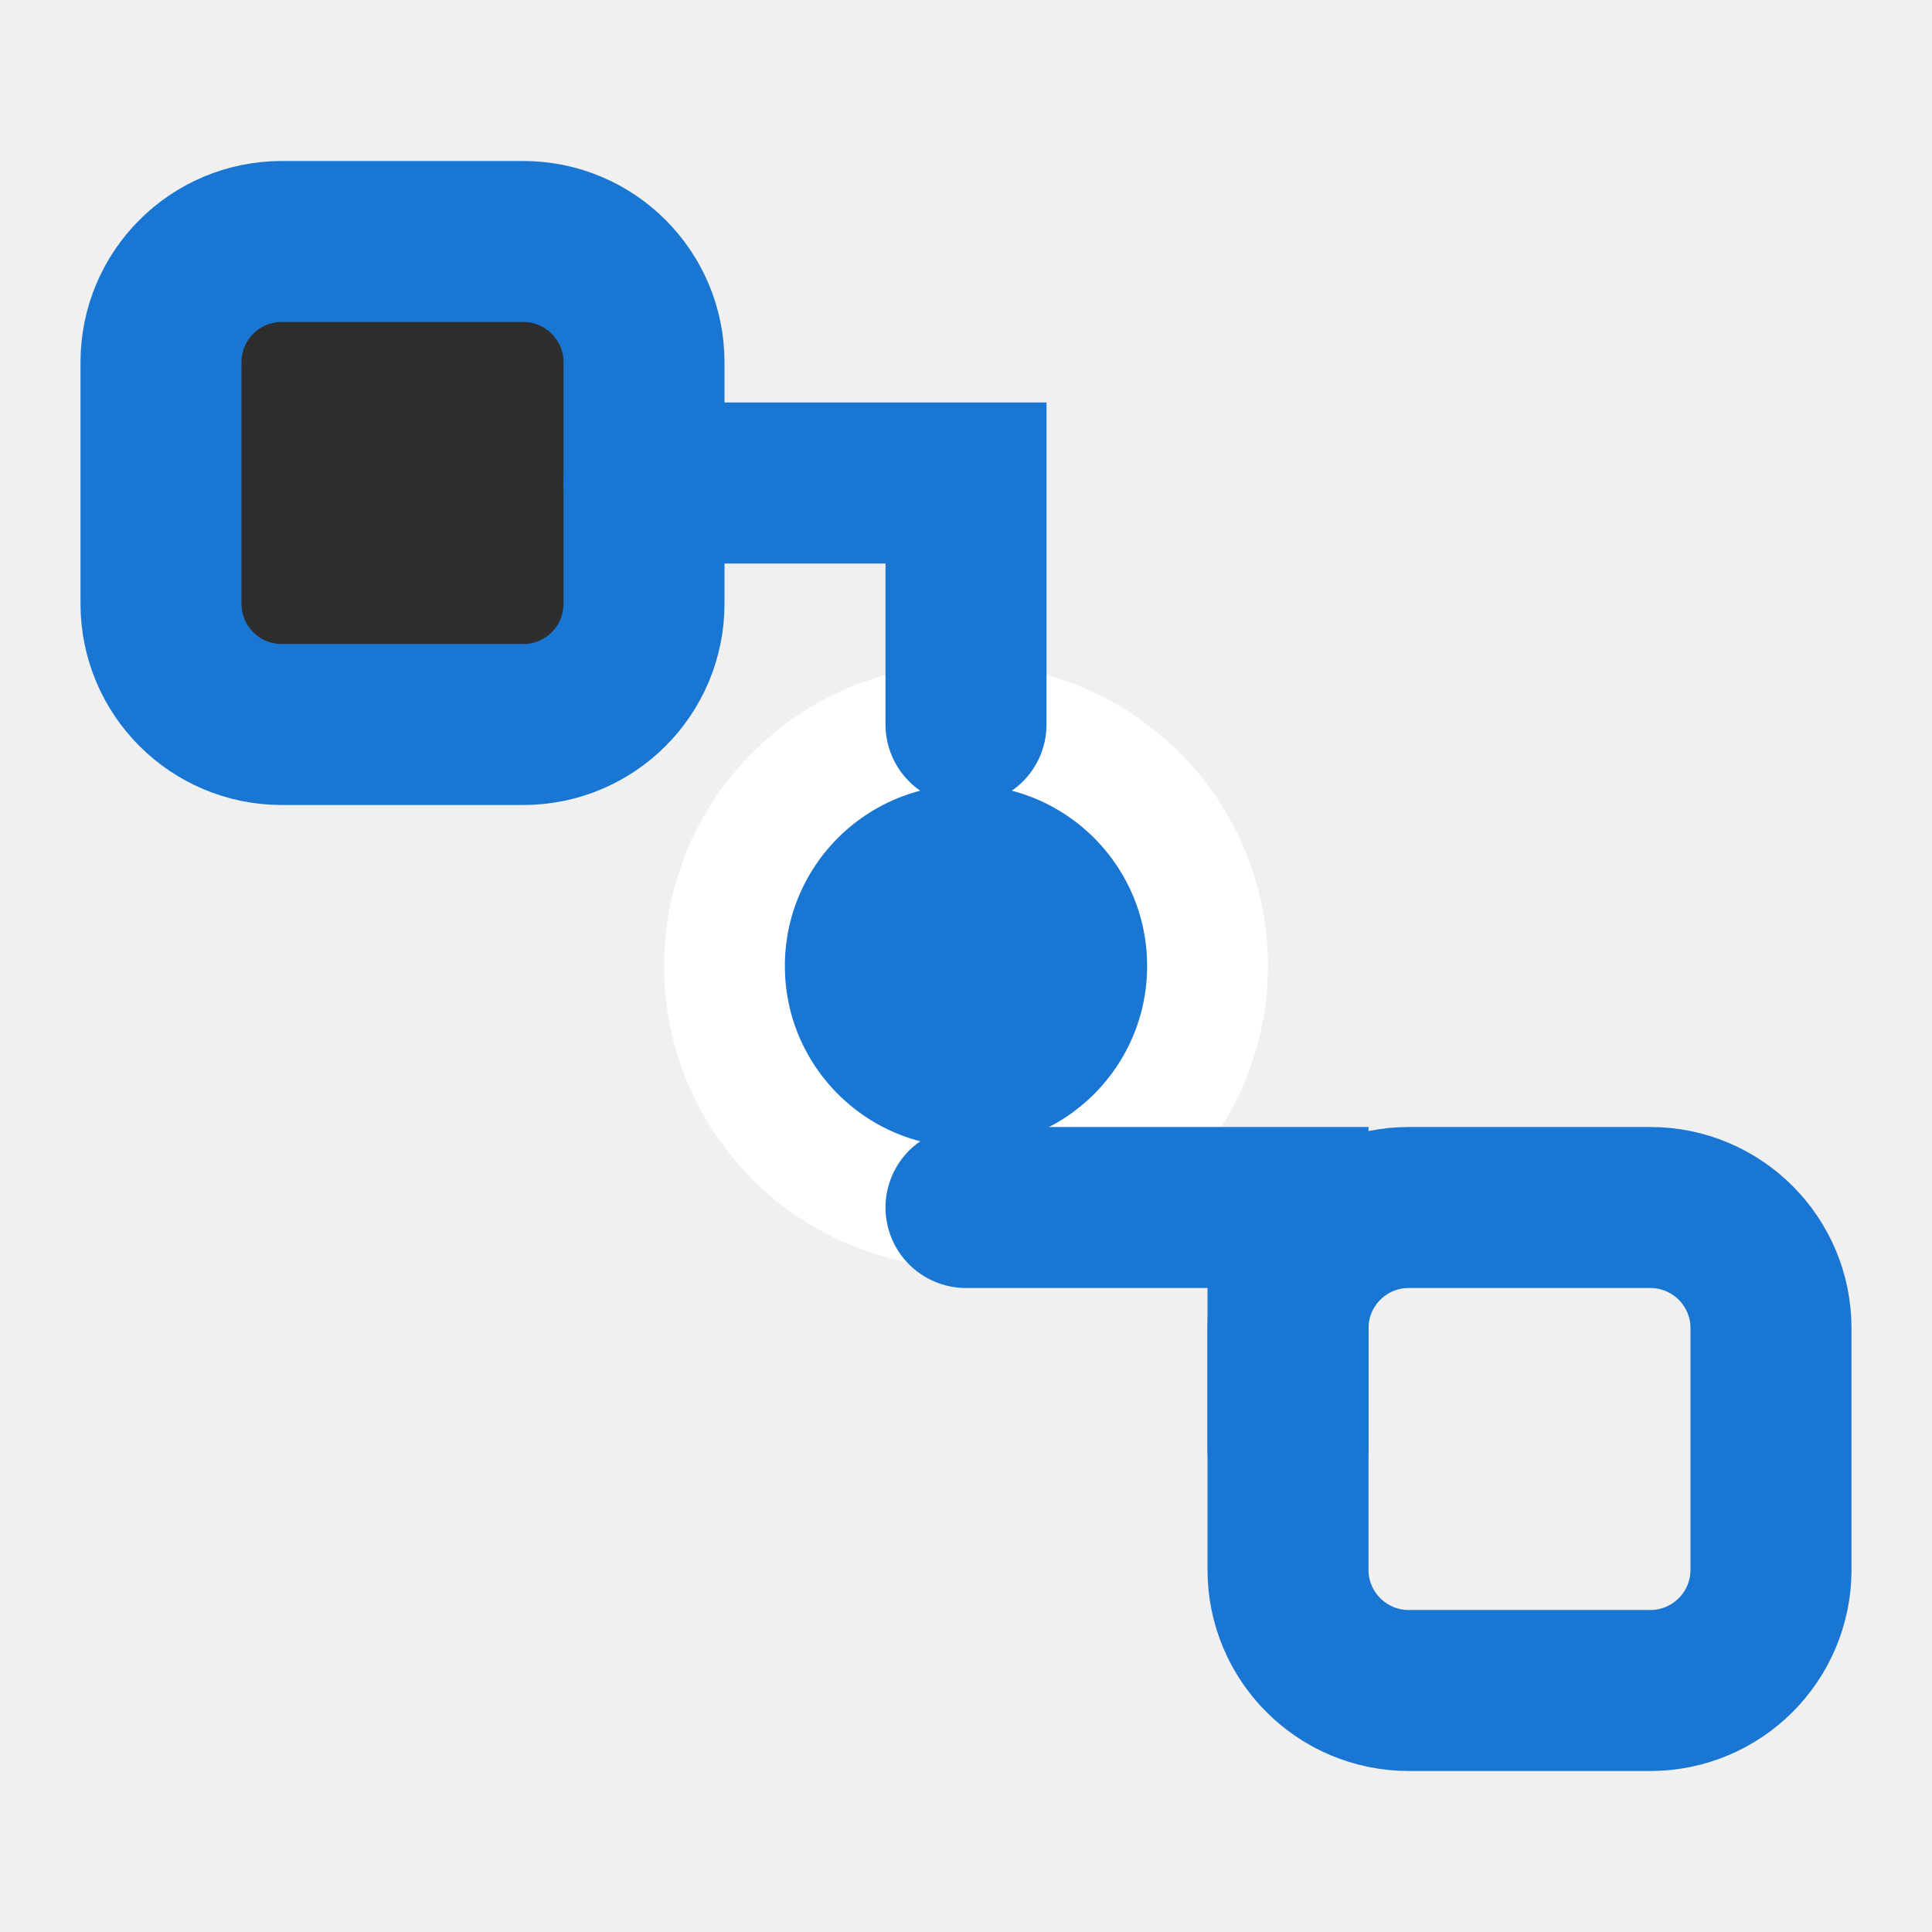
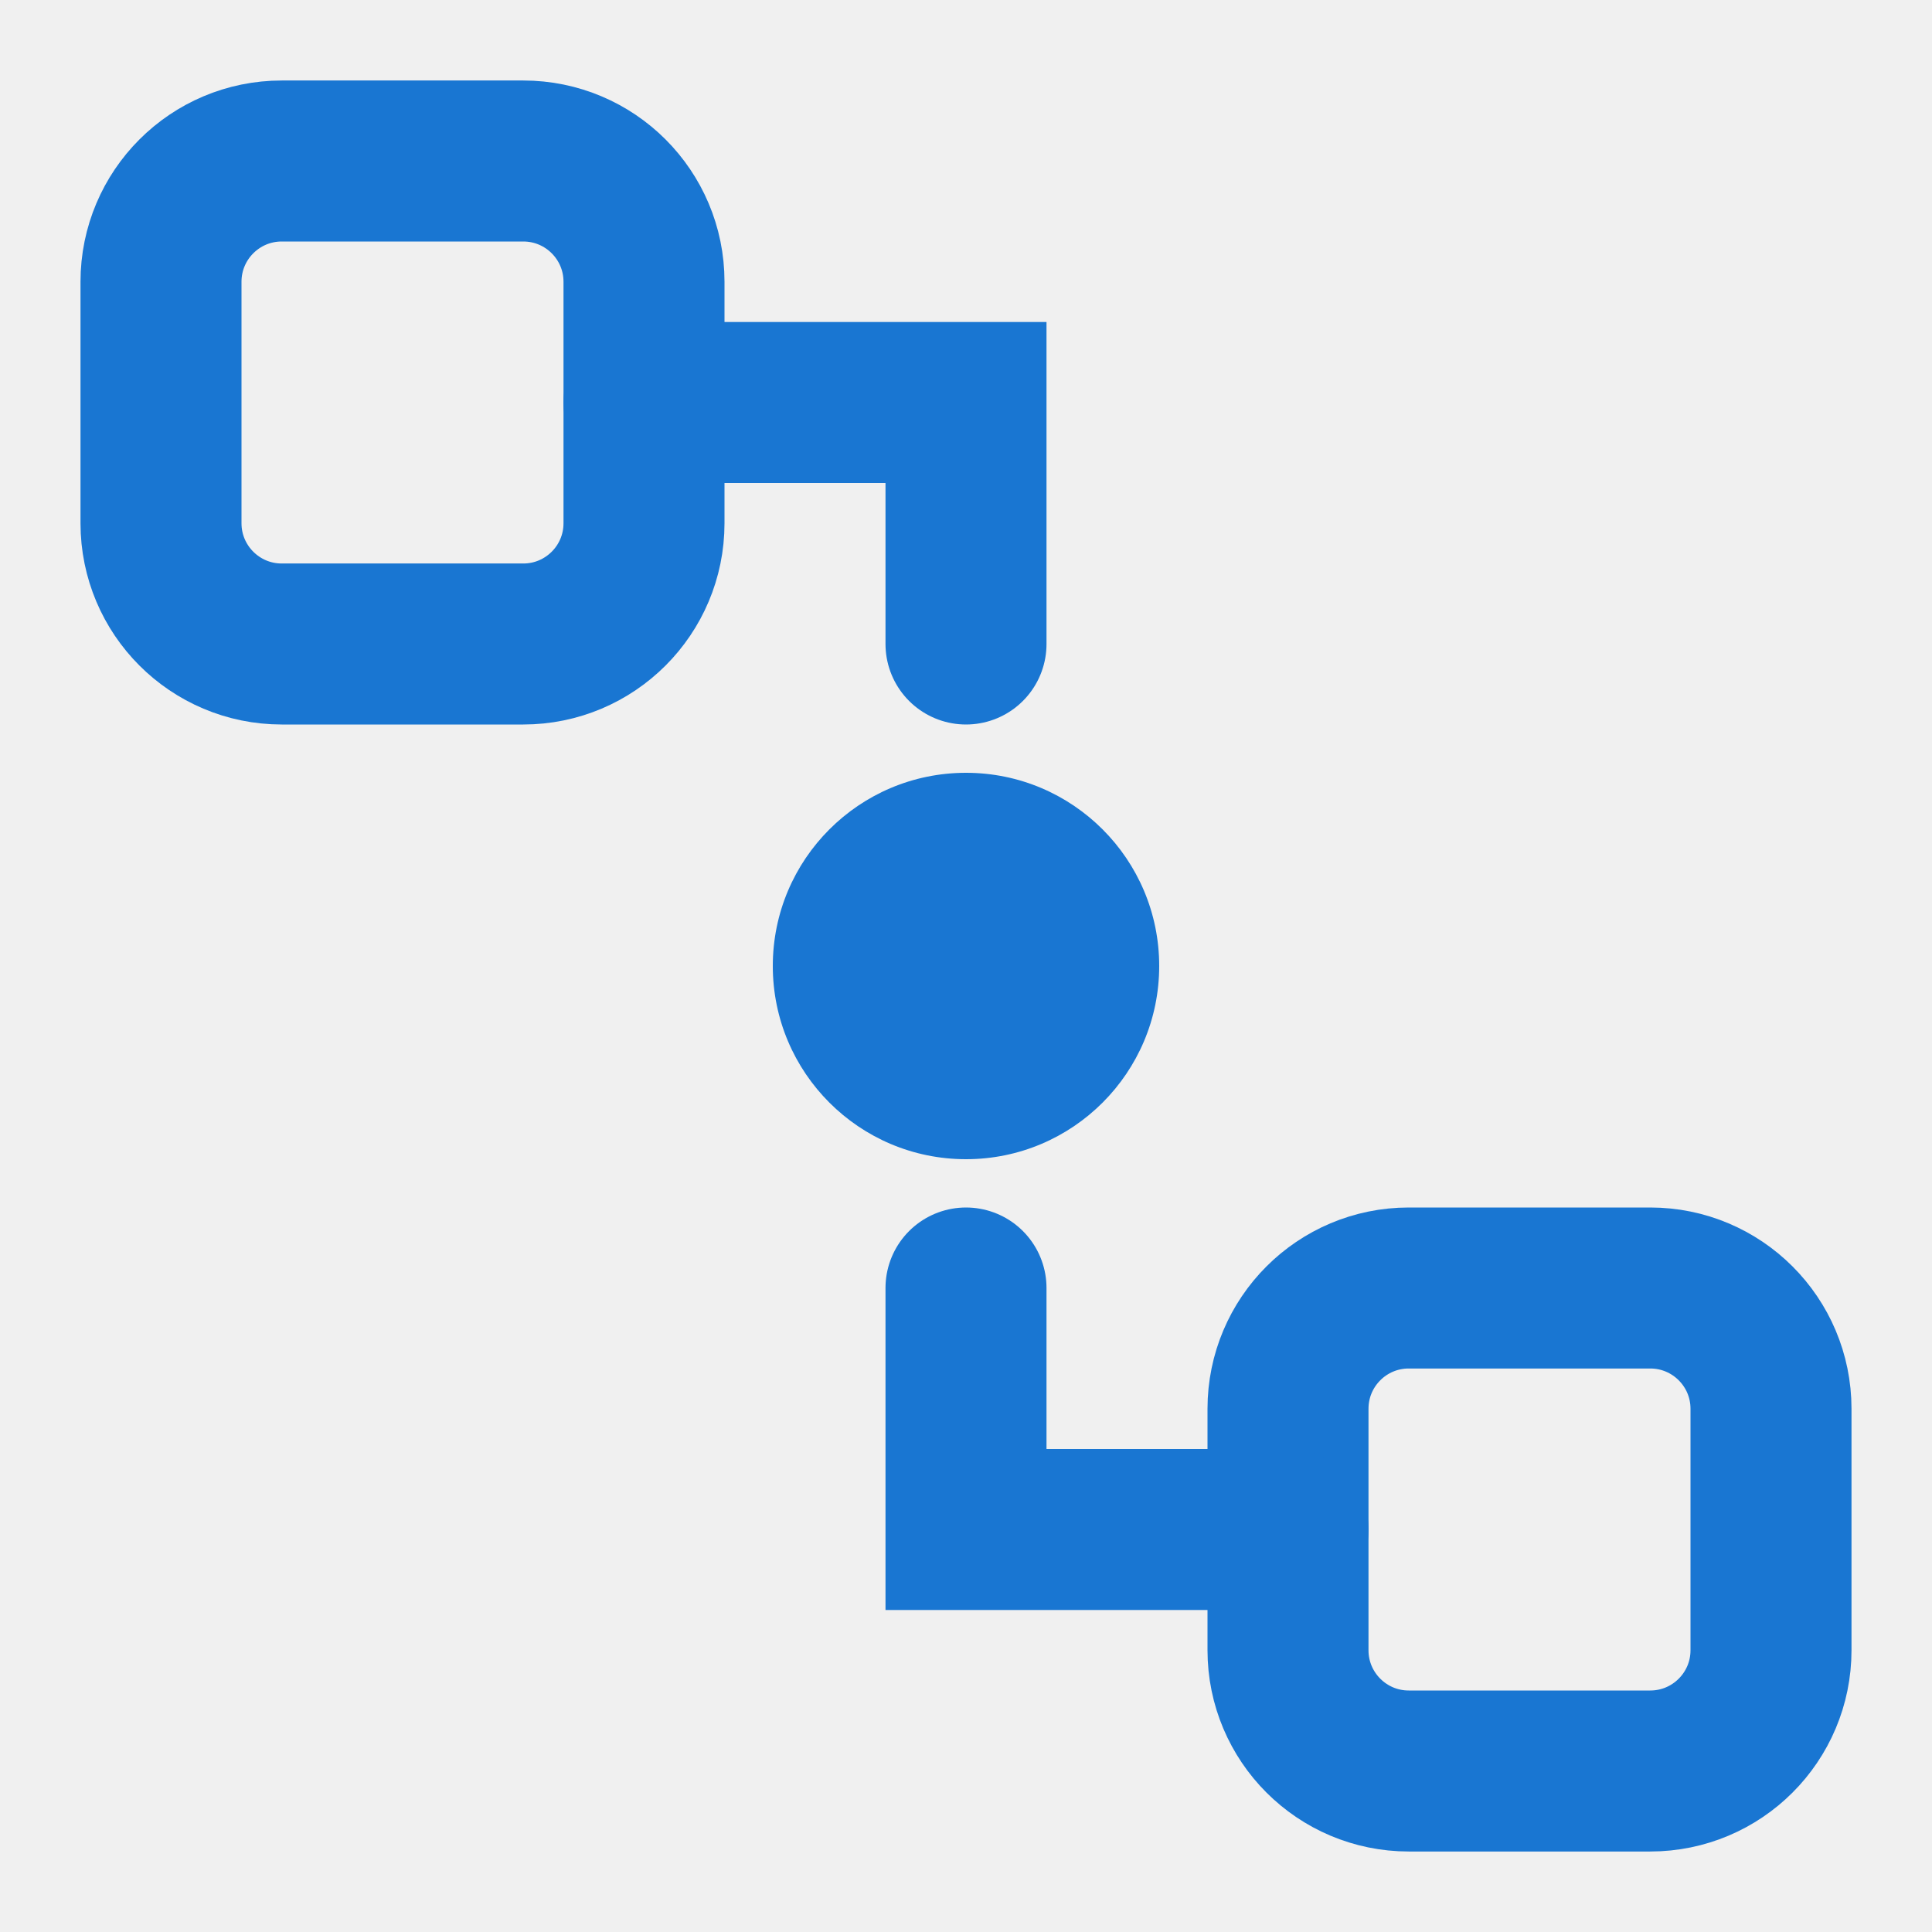
- <svg xmlns="http://www.w3.org/2000/svg" viewBox="0 0 24 24">
-   <rect x="2" y="3" width="6" height="6" rx="1.5" fill="#2d2d2d" stroke="#1976d2" stroke-width="2" />
-   <circle cx="12" cy="12" r="3" fill="#1976d2" stroke="#ffffff" stroke-width="1.5" />
-   <rect x="16" y="15" width="6" height="6" rx="1.5" fill="none" stroke="#1976d2" stroke-width="2" />
-   <path d="M8 6 H12 V9" fill="none" stroke="#1976d2" stroke-width="2" stroke-linecap="round" />
-   <path d="M12 15 H16 V18" fill="none" stroke="#1976d2" stroke-width="2" stroke-linecap="round" />
+ <svg xmlns="http://www.w3.org/2000/svg" id="Layer_1" version="1.1" viewBox="0 0 24 24">
+   <defs>
+     <style>
+       .st0, .st1 {
+         stroke: #1976d2;
+         stroke-width: 2px;
+       }
+ 
+       .st0, .st1, .st2 {
+         fill: none;
+       }
+ 
+       .st1 {
+         stroke-linecap: round;
+       }
+ 
+       .st2 {
+         stroke: #fff;
+       }
+ 
+       .st3 {
+         fill: #1976d2;
+       }
+     </style>
+   </defs>
+   <circle class="st3" cx="12" cy="12" r="2.4" />
+   <g>
+     <rect class="st0" x="2" y="2" width="6" height="6" rx="1.5" ry="1.5" />
+     <path class="st1" d="M8,5h4v3" />
+   </g>
+   <g>
+     <rect class="st0" x="16" y="16" width="6" height="6" rx="1.5" ry="1.5" transform="translate(38 38) rotate(180)" />
+     <path class="st1" d="M16,19h-4v-3" />
+   </g>
+   <g>
+     <rect class="st0" x="30.3" y="2" width="6" height="6" rx="1.5" ry="1.5" />
+     <path class="st1" d="M36.3,5h4v3" />
+   </g>
+   <rect class="st0" x="44.3" y="16" width="6" height="6" rx="1.5" ry="1.5" transform="translate(94.6 38) rotate(180)" />
+   <path class="st1" d="M44.3,19h-4V5" />
+   <circle class="st2" cx="40.3" cy="12" r="2.9" />
</svg>
